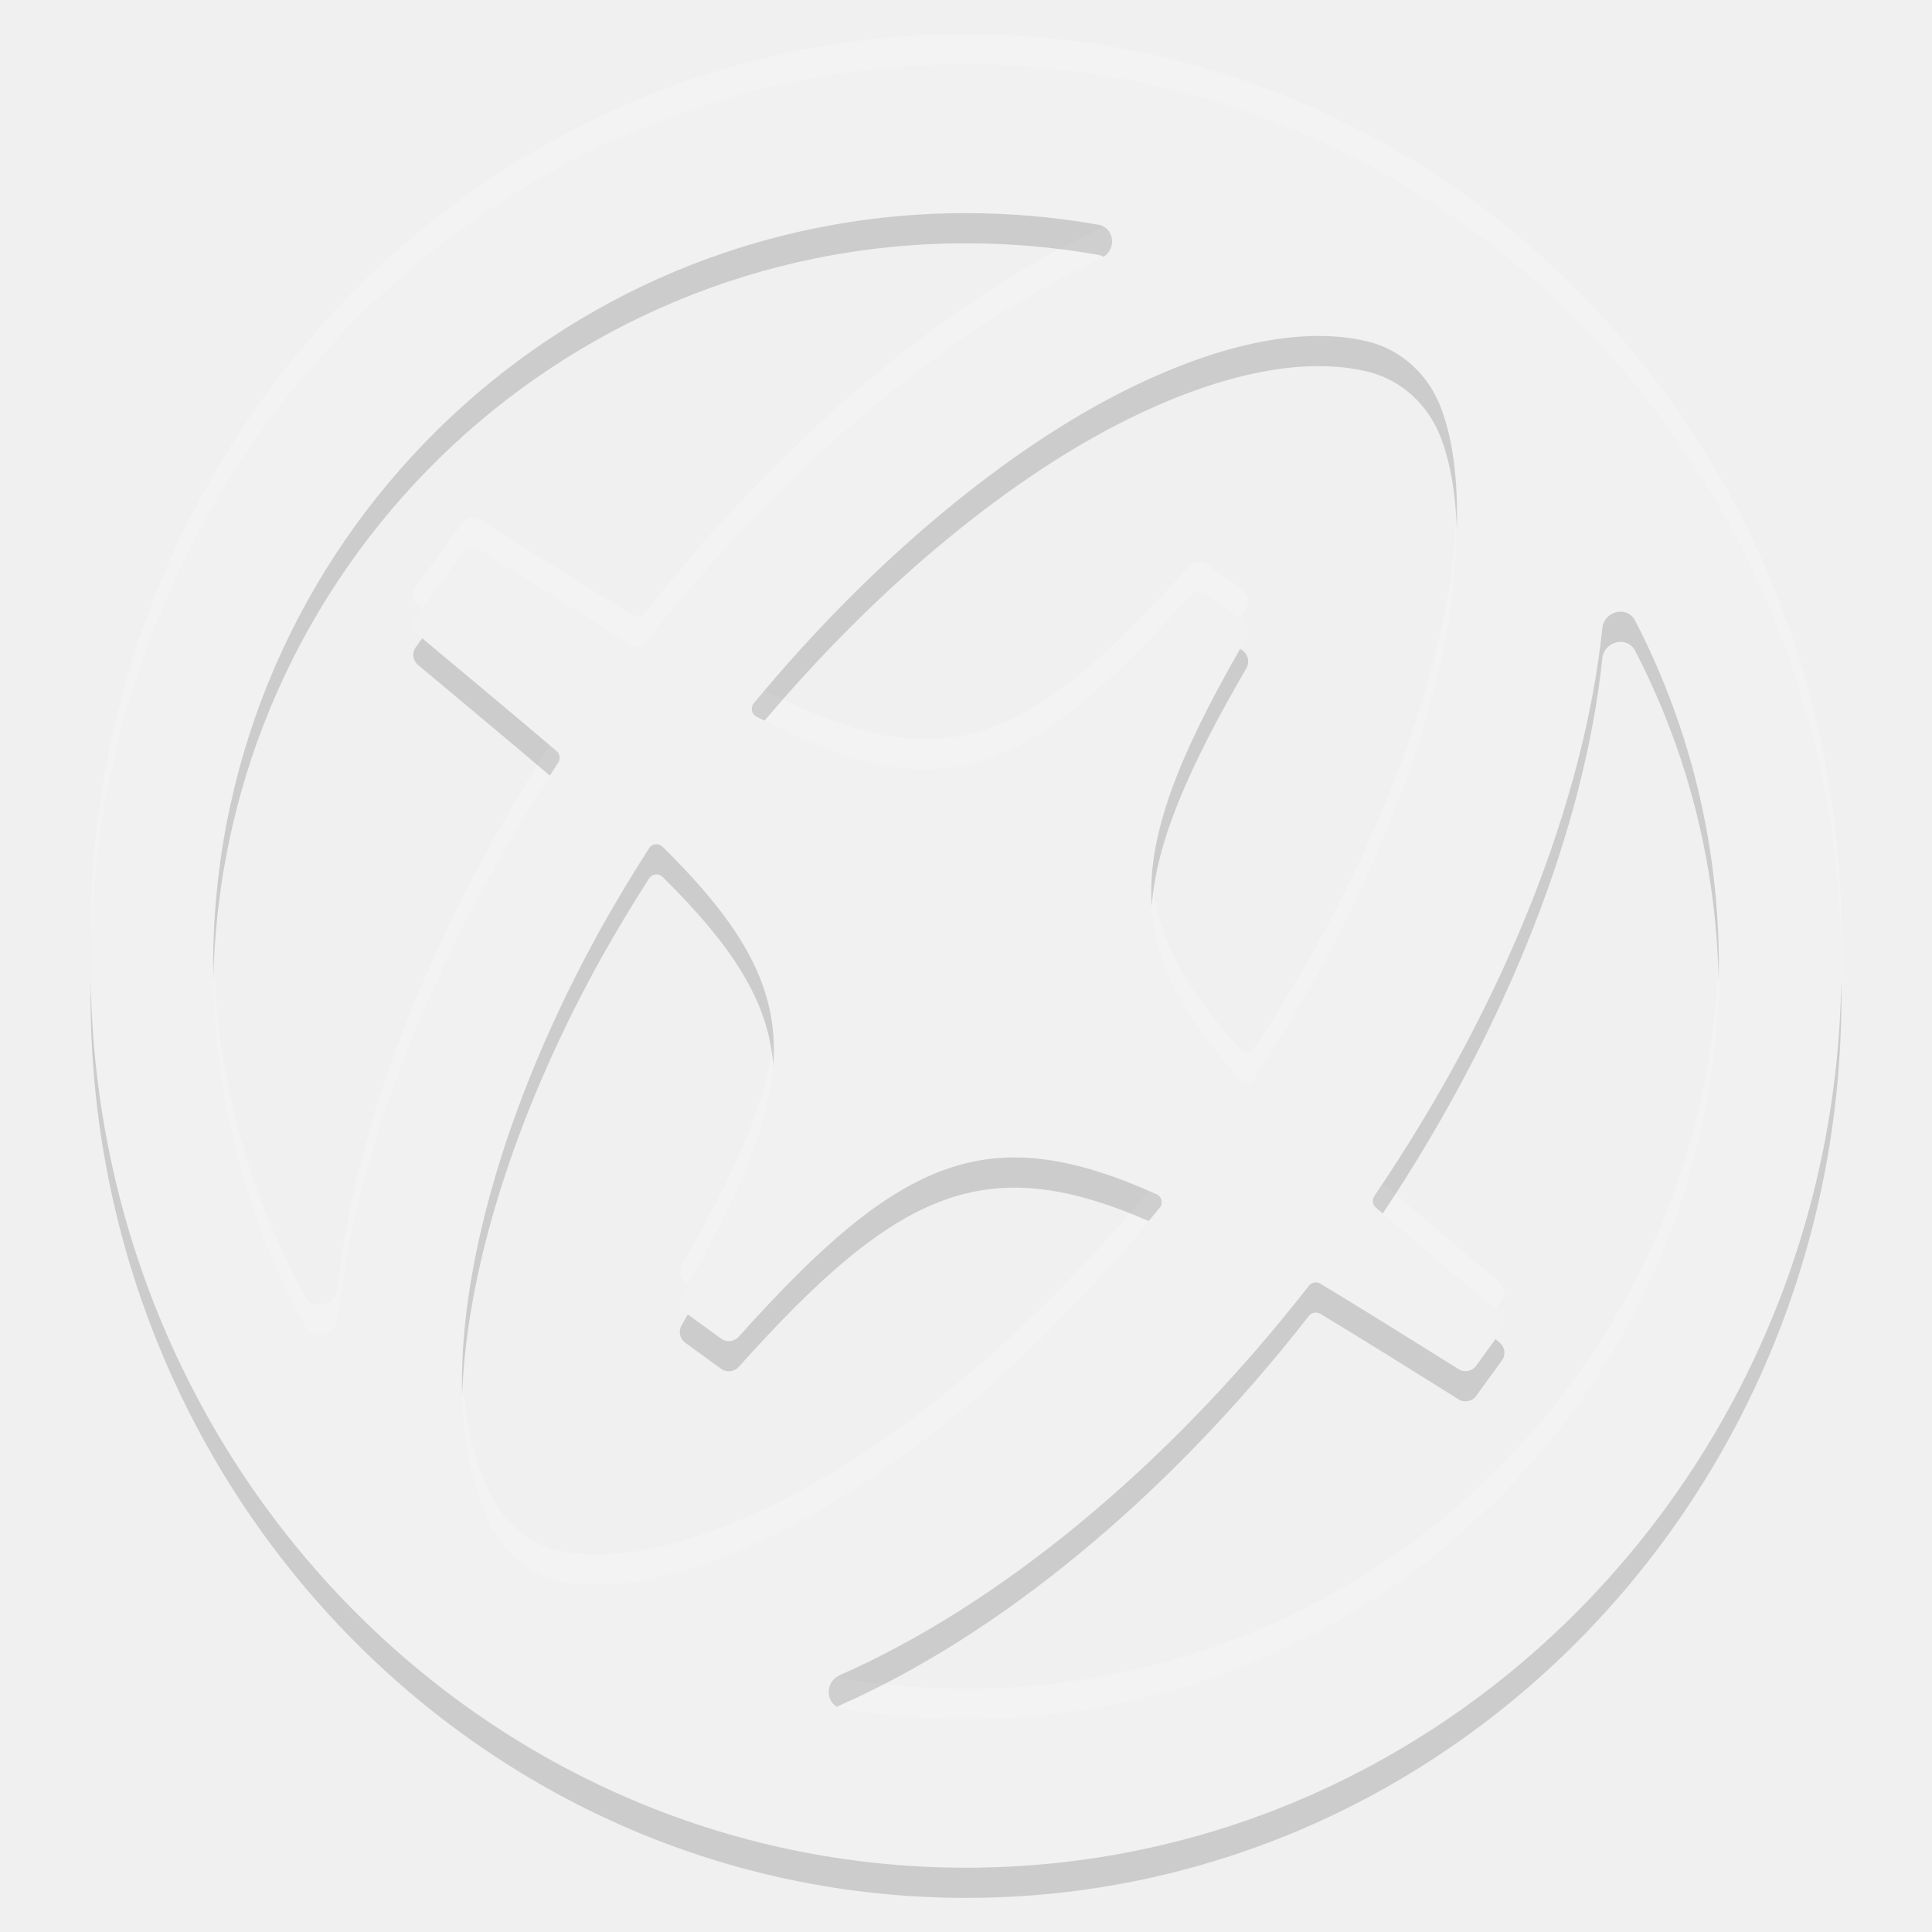
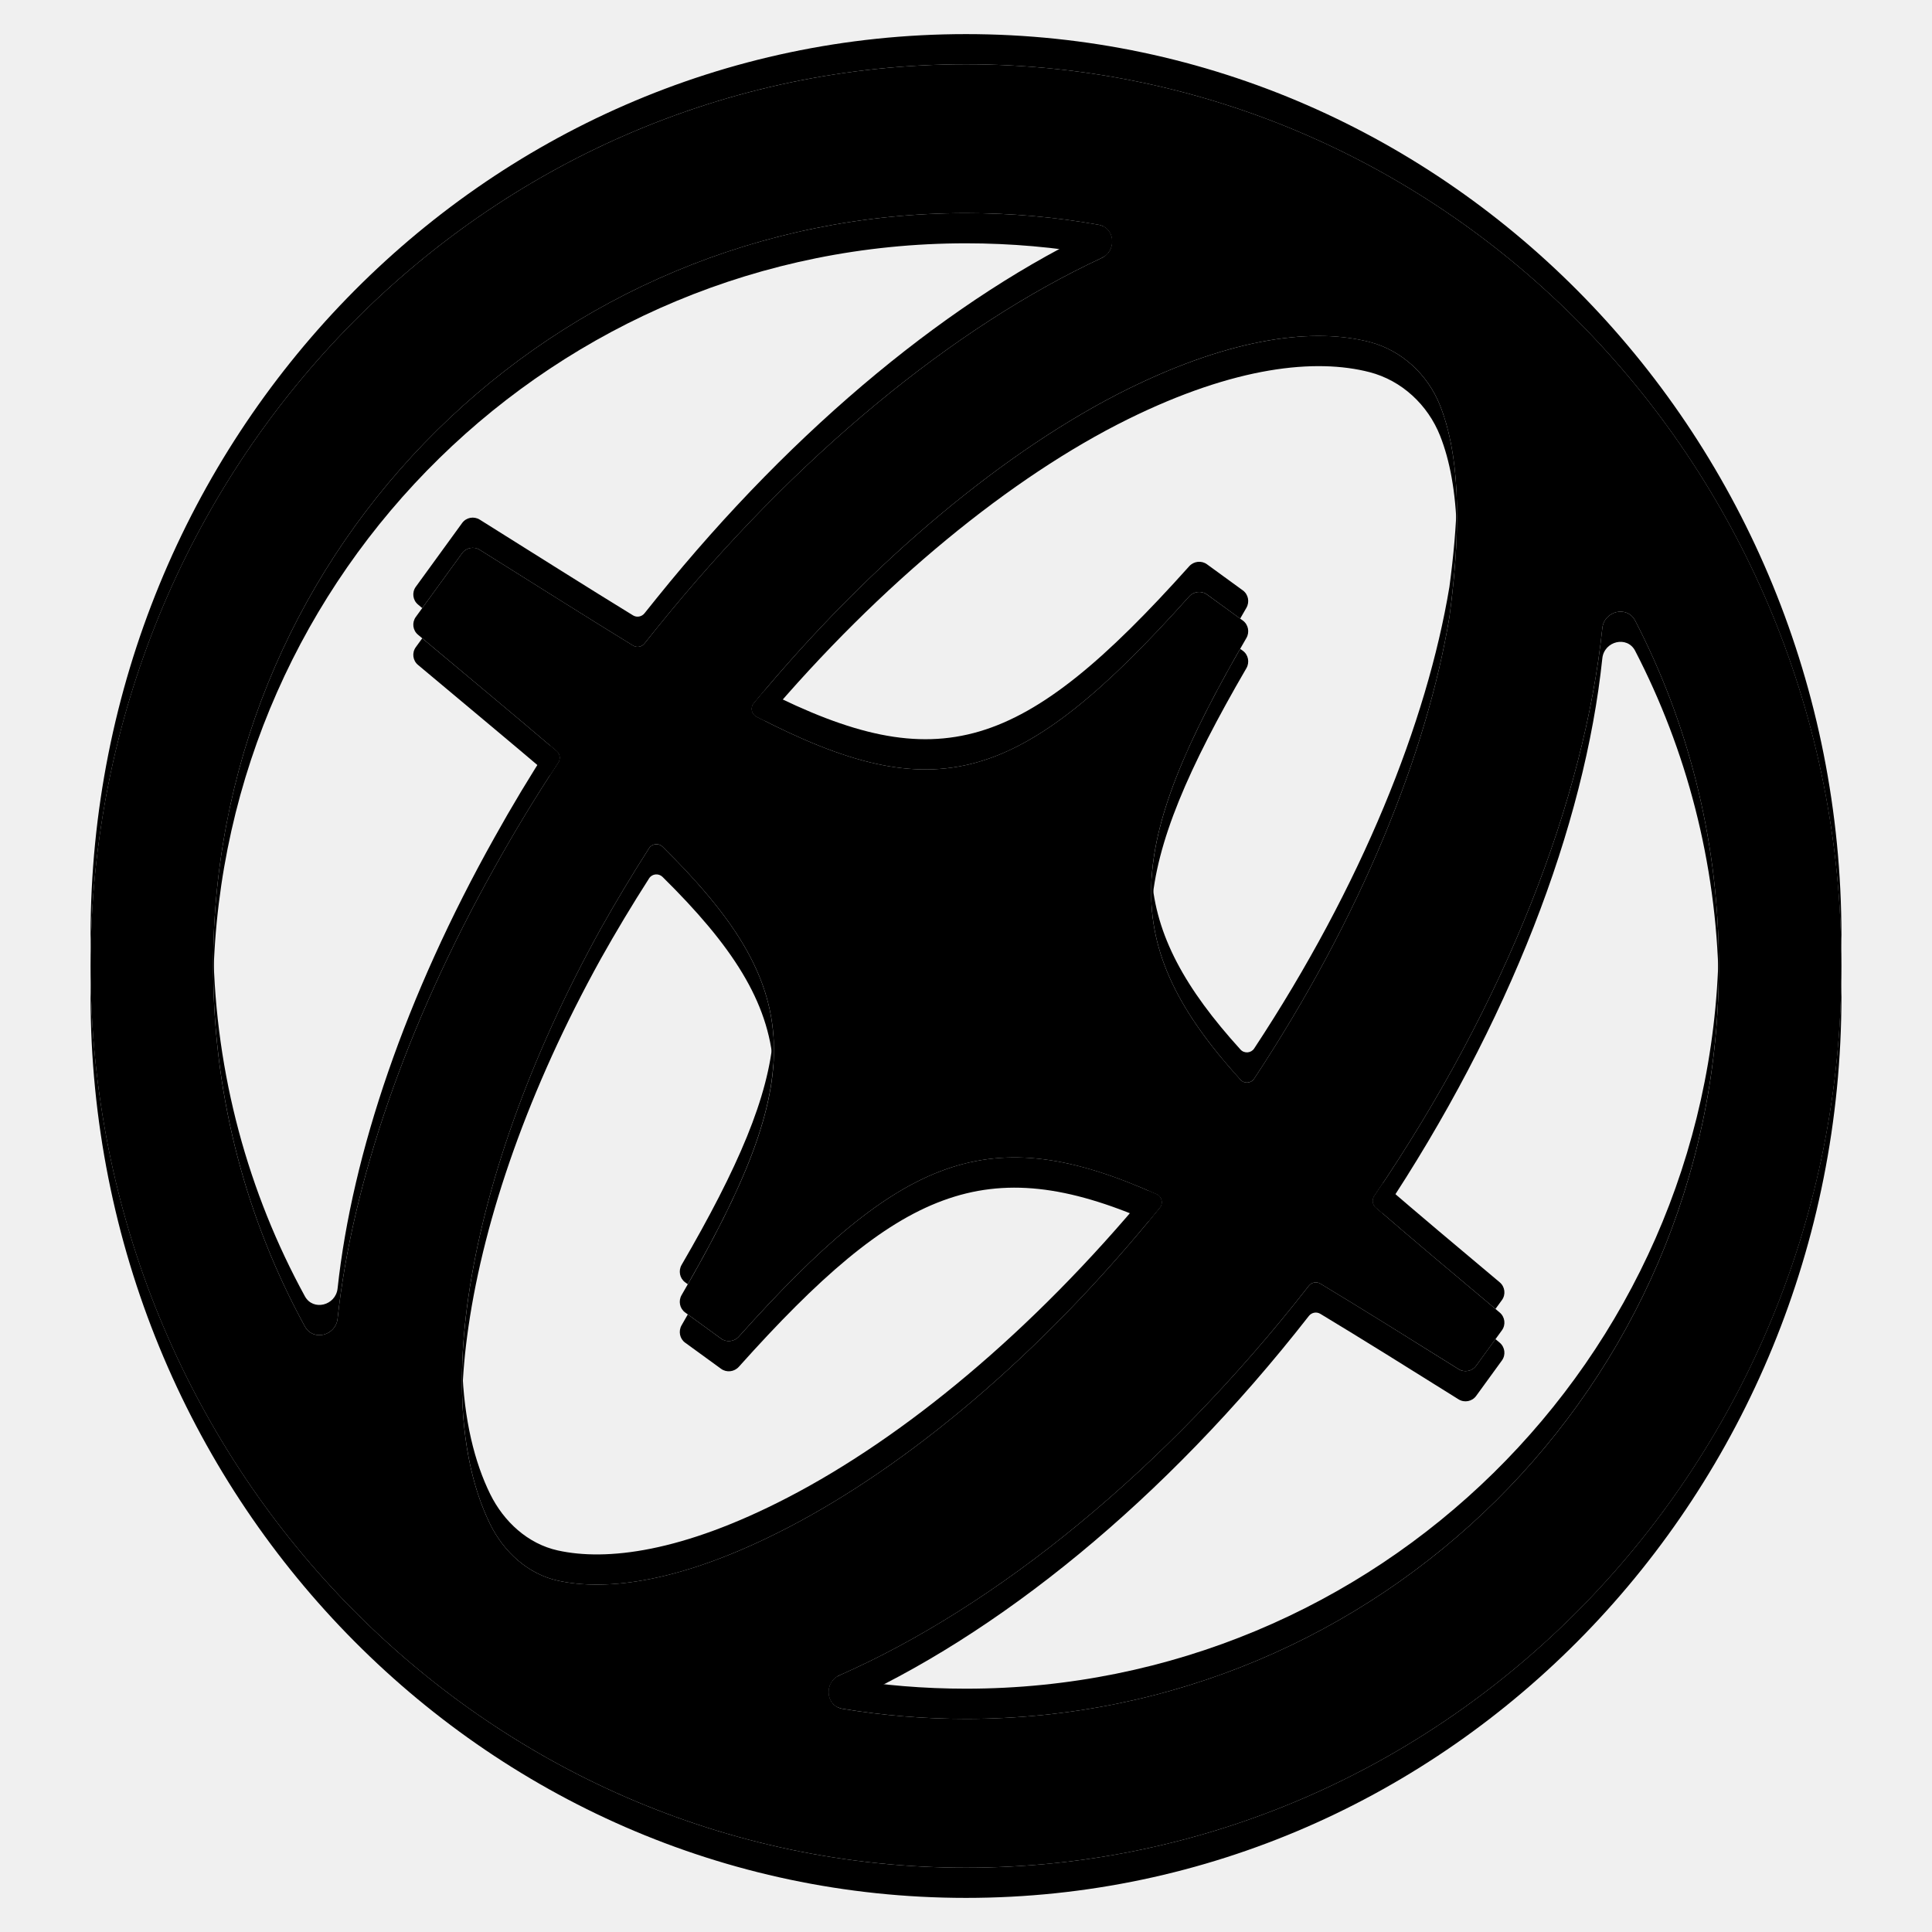
<svg xmlns="http://www.w3.org/2000/svg" width="64" height="64" viewBox="0 0 64 64" fill="none">
-   <g clip-path="url(#clip0_3720_17110)">
-     <path d="M56.938 31.674C56.939 31.782 56.94 31.891 56.94 32C56.94 32.064 56.939 32.129 56.938 32.193C56.834 45.878 45.709 56.94 32 56.94C30.608 56.94 29.243 56.826 27.914 56.606C27.379 56.518 27.298 55.82 27.727 55.542C27.781 55.572 27.844 55.595 27.914 55.606C29.243 55.826 30.608 55.94 32 55.94C45.609 55.94 56.669 45.039 56.932 31.492C56.933 31.552 56.937 31.613 56.938 31.674Z" fill="white" fill-opacity="0.20" />
-     <path d="M38.315 39.562C38.486 39.639 38.539 39.859 38.421 40.005C34.438 44.926 30.045 48.559 26.094 50.608C22.592 52.424 20.087 52.716 18.479 52.361C17.485 52.142 16.688 51.406 16.238 50.493C15.637 49.271 15.242 47.545 15.31 45.258C15.367 47.056 15.728 48.456 16.238 49.493C16.688 50.406 17.485 51.142 18.479 51.361C20.087 51.716 22.592 51.424 26.094 49.608C29.925 47.622 34.168 44.144 38.053 39.449C38.139 39.487 38.227 39.523 38.315 39.562Z" fill="white" fill-opacity="0.20" />
-     <path d="M18.439 24.882C18.55 24.977 18.573 25.14 18.492 25.263C17.73 26.418 17.026 27.581 16.38 28.744C13.439 33.992 11.667 39.206 11.183 43.682C11.121 44.248 10.372 44.44 10.099 43.94C8.19 40.447 7.094 36.447 7.062 32.193C7.061 32.129 7.06 32.064 7.06 32C7.06 31.891 7.06 31.782 7.062 31.674C7.062 31.598 7.066 31.522 7.067 31.446C7.14 35.605 8.228 39.517 10.099 42.94C10.372 43.44 11.121 43.248 11.183 42.682C11.667 38.206 13.439 32.992 16.38 27.744C16.946 26.725 17.558 25.707 18.214 24.692C18.289 24.756 18.364 24.819 18.439 24.882Z" fill="white" fill-opacity="0.20" />
-     <path d="M45.806 39.199C46.962 40.196 48.252 41.281 49.68 42.478C49.855 42.625 49.887 42.883 49.753 43.067L49.539 43.36C48.072 42.13 46.752 41.021 45.575 40.002C45.464 39.906 45.444 39.74 45.526 39.618C45.621 39.479 45.713 39.339 45.806 39.199Z" fill="white" fill-opacity="0.20" />
-     <path d="M25.617 34.298C25.78 36.492 24.823 38.981 22.784 42.542L22.696 42.478C22.515 42.347 22.467 42.095 22.579 41.901C24.446 38.688 25.467 36.332 25.617 34.298Z" fill="white" fill-opacity="0.20" />
-     <path d="M48.259 16.591C48.29 17.673 48.214 18.945 48.014 20.439C47.272 24.911 45.11 30.327 41.546 35.733C41.443 35.889 41.218 35.906 41.093 35.768C38.944 33.401 37.988 31.409 38.152 29.04C38.289 30.989 39.252 32.741 41.093 34.768C41.218 34.906 41.443 34.889 41.546 34.733C45.11 29.327 47.272 23.911 48.014 19.439C48.156 18.382 48.235 17.437 48.259 16.591Z" fill="white" fill-opacity="0.20" />
-     <path d="M32 1.13C48.016 1.13 61 14.503 61 31C61 31.167 60.996 31.333 60.993 31.499C60.733 15.233 47.854 2.13 32 2.13C16.146 2.13 3.266 15.233 3.006 31.499C3.003 31.333 3 31.167 3 31C3 14.503 15.984 1.13 32 1.13Z" fill="white" fill-opacity="0.20" />
-     <path d="M39.394 18.758C39.543 18.591 39.798 18.56 39.98 18.691L41.171 19.558C41.352 19.689 41.401 19.94 41.289 20.134C41.219 20.255 41.15 20.375 41.082 20.493L39.98 19.691C39.798 19.56 39.543 19.591 39.394 19.758C33.776 26.031 31.007 26.822 25.059 23.74C24.897 23.656 24.851 23.443 24.967 23.302C25.085 23.158 25.207 23.017 25.326 22.875C31.092 25.795 33.86 24.937 39.394 18.758Z" fill="white" fill-opacity="0.20" />
-     <path d="M36.562 7.506C36.948 7.718 36.94 8.338 36.487 8.549C31.631 10.812 26.377 15.077 21.759 20.807C21.622 20.975 21.485 21.145 21.35 21.316C21.258 21.432 21.095 21.462 20.97 21.385C19.469 20.465 17.793 19.404 15.891 18.213C15.697 18.092 15.443 18.141 15.309 18.325L13.987 20.144C13.941 20.105 13.894 20.066 13.847 20.026C13.671 19.88 13.64 19.622 13.774 19.438L15.309 17.325C15.443 17.141 15.697 17.092 15.891 17.213C17.793 18.404 19.469 19.465 20.97 20.385C21.095 20.462 21.258 20.432 21.35 20.316C21.485 20.145 21.622 19.975 21.759 19.807C26.377 14.077 31.631 9.812 36.487 7.549C36.514 7.536 36.538 7.521 36.562 7.506Z" fill="white" fill-opacity="0.20" />
-     <path d="M61 33C61 49.497 48.016 62.87 32 62.87C15.984 62.87 3 49.497 3 33C3 32.833 3.003 32.666 3.006 32.499C3.265 48.766 16.146 61.87 32 61.87C47.854 61.87 60.734 48.766 60.993 32.499C60.996 32.666 61 32.833 61 33Z" fill="black" fill-opacity="0.15" />
-     <path d="M43.358 42.593C43.449 42.477 43.611 42.446 43.737 42.522C45.114 43.352 46.63 44.299 48.317 45.355C48.511 45.476 48.766 45.426 48.9 45.241L49.539 44.36C49.586 44.4 49.633 44.439 49.68 44.478C49.855 44.625 49.887 44.883 49.753 45.067L48.9 46.241C48.766 46.426 48.511 46.476 48.317 46.355C46.63 45.299 45.114 44.352 43.737 43.522C43.611 43.446 43.449 43.477 43.358 43.593C38.583 49.71 33 54.209 27.817 56.493C27.785 56.508 27.755 56.524 27.727 56.542C27.34 56.326 27.354 55.697 27.817 55.493C33 53.209 38.583 48.71 43.358 42.593Z" fill="black" fill-opacity="0.15" />
-     <path d="M21.503 28.096C21.601 27.942 21.819 27.921 21.948 28.049C24.605 30.672 25.807 32.727 25.617 35.298C25.46 33.171 24.252 31.323 21.948 29.049C21.819 28.921 21.601 28.942 21.503 29.096C20.933 29.985 20.401 30.873 19.906 31.756C17.51 36.081 16.048 40.313 15.519 43.946C15.398 44.773 15.332 45.543 15.31 46.258C15.28 45.275 15.34 44.173 15.519 42.946C16.048 39.313 17.51 35.081 19.906 30.756C20.401 29.873 20.933 28.985 21.503 28.096Z" fill="black" fill-opacity="0.15" />
-     <path d="M24.474 44.278C29.854 38.268 32.775 37.073 38.315 39.562C38.486 39.639 38.539 39.859 38.421 40.005C38.3 40.155 38.175 40.302 38.053 40.449C32.681 38.114 29.769 39.363 24.474 45.278C24.324 45.445 24.07 45.476 23.889 45.345L22.696 44.478C22.515 44.347 22.467 44.095 22.579 43.901C22.649 43.781 22.716 43.66 22.784 43.542L23.889 44.345C24.07 44.476 24.324 44.445 24.474 44.278Z" fill="black" fill-opacity="0.15" />
-     <path d="M53.079 20.809C53.14 20.236 53.902 20.048 54.167 20.56C55.892 23.895 56.886 27.671 56.938 31.674C56.939 31.782 56.94 31.891 56.94 32C56.94 32.064 56.939 32.129 56.938 32.193C56.938 32.293 56.934 32.393 56.932 32.492C56.853 28.557 55.866 24.845 54.167 21.56C53.902 21.048 53.14 21.236 53.079 21.809C52.497 27.343 50.01 33.89 45.806 40.199C45.729 40.133 45.651 40.068 45.575 40.002C45.464 39.906 45.444 39.74 45.526 39.618C49.901 33.181 52.484 26.465 53.079 20.809Z" fill="black" fill-opacity="0.15" />
-     <path d="M32 7.06C33.495 7.06 34.961 7.191 36.384 7.443C36.913 7.538 36.993 8.23 36.562 8.506C36.509 8.477 36.45 8.455 36.384 8.443C34.961 8.191 33.495 8.06 32 8.06C18.411 8.06 7.362 18.928 7.067 32.446C7.066 32.362 7.062 32.278 7.062 32.193C7.061 32.129 7.06 32.064 7.06 32C7.06 31.891 7.06 31.782 7.062 31.674C7.236 18.05 18.335 7.06 32 7.06Z" fill="black" fill-opacity="0.15" />
-     <path d="M41.171 21.558C41.352 21.689 41.401 21.94 41.289 22.134C39.363 25.448 38.3 27.898 38.152 30.04C37.99 27.73 38.99 25.144 41.082 21.493L41.171 21.558Z" fill="black" fill-opacity="0.15" />
-     <path d="M13.987 21.144C15.653 22.538 17.135 23.769 18.439 24.882C18.55 24.977 18.573 25.14 18.492 25.263C18.398 25.405 18.306 25.549 18.214 25.692C16.928 24.598 15.474 23.39 13.847 22.026C13.671 21.88 13.64 21.622 13.774 21.438L13.987 21.144Z" fill="black" fill-opacity="0.15" />
-     <path d="M37.355 12.891C40.932 11.124 43.596 10.871 45.368 11.328C46.436 11.604 47.3 12.412 47.706 13.438C48.105 14.447 48.309 15.794 48.259 17.591C48.221 16.282 48.028 15.25 47.706 14.438C47.3 13.412 46.436 12.604 45.368 12.328C43.596 11.871 40.932 12.124 37.355 13.891C33.531 15.78 29.172 19.316 25.326 23.875C25.238 23.83 25.148 23.787 25.059 23.74C24.897 23.656 24.851 23.443 24.967 23.302C28.898 18.536 33.413 14.839 37.355 12.891Z" fill="black" fill-opacity="0.15" />
-     <path fill-rule="evenodd" clip-rule="evenodd" d="M32 2.13C48.016 2.13 61 15.503 61 32C61 48.497 48.016 61.87 32 61.87C15.984 61.87 3 48.497 3 32C3 15.503 15.984 2.13 32 2.13ZM54.167 20.56C53.902 20.048 53.139 20.236 53.079 20.809C52.484 26.465 49.901 33.181 45.526 39.618C45.443 39.74 45.464 39.905 45.575 40.002C46.79 41.053 48.157 42.201 49.68 43.479C49.855 43.626 49.887 43.883 49.753 44.068L48.9 45.241C48.766 45.426 48.511 45.475 48.318 45.354C46.63 44.299 45.114 43.352 43.737 42.522C43.611 42.446 43.448 42.477 43.358 42.593C38.583 48.71 33.001 53.209 27.818 55.493C27.289 55.726 27.344 56.513 27.914 56.607C29.244 56.826 30.609 56.94 32 56.94C45.709 56.94 56.835 45.878 56.939 32.193C56.939 32.129 56.94 32.064 56.94 32C56.94 31.891 56.939 31.782 56.938 31.673C56.886 27.671 55.892 23.896 54.167 20.56ZM21.948 28.048C21.819 27.92 21.602 27.942 21.503 28.096C20.933 28.985 20.401 29.873 19.906 30.756C17.51 35.082 16.048 39.313 15.518 42.946C15.013 46.415 15.449 48.889 16.238 50.493C16.688 51.406 17.485 52.142 18.479 52.361C20.087 52.715 22.592 52.424 26.094 50.608C30.046 48.559 34.438 44.926 38.421 40.005C38.539 39.859 38.486 39.64 38.315 39.563C32.775 37.073 29.854 38.268 24.473 44.278C24.324 44.445 24.07 44.476 23.889 44.344L22.697 43.478C22.515 43.347 22.466 43.095 22.579 42.901C26.806 35.626 26.706 32.747 21.948 28.048ZM32 7.06C18.335 7.06 7.237 18.05 7.062 31.673C7.061 31.782 7.06 31.891 7.06 32C7.06 32.064 7.061 32.129 7.061 32.193C7.093 36.447 8.19 40.447 10.099 43.94C10.372 44.44 11.122 44.248 11.183 43.681C11.668 39.206 13.439 33.992 16.38 28.744C17.025 27.581 17.73 26.418 18.492 25.263C18.573 25.14 18.55 24.977 18.439 24.882C17.099 23.738 15.569 22.469 13.847 21.026C13.671 20.88 13.64 20.622 13.774 20.437L15.308 18.326C15.443 18.141 15.697 18.091 15.891 18.213C17.793 19.403 19.47 20.465 20.97 21.384C21.096 21.461 21.258 21.432 21.349 21.317C21.485 21.145 21.622 20.975 21.759 20.806C26.377 15.077 31.632 10.812 36.488 8.549C37.002 8.309 36.942 7.543 36.383 7.444C34.96 7.191 33.495 7.06 32 7.06ZM45.368 11.329C43.595 10.871 40.931 11.123 37.355 12.89C33.412 14.839 28.898 18.536 24.967 23.302C24.851 23.443 24.897 23.656 25.059 23.74C31.007 26.822 33.776 26.031 39.394 19.758C39.543 19.591 39.798 19.56 39.979 19.692L41.171 20.557C41.352 20.689 41.401 20.94 41.289 21.134C37.232 28.115 37.001 31.262 41.093 35.768C41.219 35.906 41.443 35.89 41.545 35.734C45.11 30.327 47.273 24.911 48.014 20.439C48.458 17.137 48.294 14.921 47.706 13.437C47.3 12.411 46.436 11.604 45.368 11.329Z" fill="#FAFAFA" fill-opacity="0.08" />
+   <g clip-path="url(#clip0_3720_17128)">
+     <path d="M56.938 31.674C56.939 31.782 56.94 31.891 56.94 32C56.94 32.064 56.939 32.129 56.938 32.193C56.834 45.878 45.709 56.94 32 56.94C30.608 56.94 29.243 56.826 27.914 56.606C27.379 56.518 27.298 55.82 27.727 55.542C27.781 55.572 27.844 55.595 27.914 55.606C29.243 55.826 30.608 55.94 32 55.94C45.609 55.94 56.669 45.039 56.932 31.492C56.933 31.552 56.937 31.613 56.938 31.674Z" fill="#000" />
+     <path d="M38.315 39.562C38.486 39.639 38.539 39.859 38.421 40.005C34.438 44.926 30.045 48.559 26.094 50.608C22.592 52.424 20.087 52.716 18.479 52.361C17.485 52.142 16.688 51.406 16.238 50.493C15.637 49.271 15.242 47.545 15.31 45.258C15.367 47.056 15.728 48.456 16.238 49.493C16.688 50.406 17.485 51.142 18.479 51.361C20.087 51.716 22.592 51.424 26.094 49.608C29.925 47.622 34.168 44.144 38.053 39.449C38.139 39.487 38.227 39.523 38.315 39.562Z" fill="#000" />
+     <path d="M18.439 24.882C18.55 24.977 18.573 25.14 18.492 25.263C17.73 26.418 17.026 27.581 16.38 28.744C13.439 33.992 11.667 39.206 11.183 43.682C11.121 44.248 10.372 44.44 10.099 43.94C8.19 40.447 7.094 36.447 7.062 32.193C7.061 32.129 7.06 32.064 7.06 32C7.06 31.891 7.06 31.782 7.062 31.674C7.062 31.598 7.066 31.522 7.067 31.446C7.14 35.605 8.228 39.517 10.099 42.94C10.372 43.44 11.121 43.248 11.183 42.682C11.667 38.206 13.439 32.992 16.38 27.744C16.946 26.725 17.558 25.707 18.214 24.692C18.289 24.756 18.364 24.819 18.439 24.882Z" fill="#000" />
+     <path d="M45.806 39.199C46.962 40.196 48.252 41.281 49.68 42.478C49.855 42.625 49.887 42.883 49.753 43.067L49.539 43.36C48.072 42.13 46.752 41.021 45.575 40.002C45.464 39.906 45.444 39.74 45.526 39.618C45.621 39.479 45.713 39.339 45.806 39.199Z" fill="#000" />
+     <path d="M25.617 34.298C25.78 36.492 24.823 38.981 22.784 42.542L22.696 42.478C22.515 42.347 22.467 42.095 22.579 41.901C24.446 38.688 25.467 36.332 25.617 34.298Z" fill="#000" />
+     <path d="M48.259 16.591C48.29 17.673 48.214 18.945 48.014 20.439C47.272 24.911 45.11 30.327 41.546 35.733C41.443 35.889 41.218 35.906 41.093 35.768C38.944 33.401 37.988 31.409 38.152 29.04C38.289 30.989 39.252 32.741 41.093 34.768C41.218 34.906 41.443 34.889 41.546 34.733C45.11 29.327 47.272 23.911 48.014 19.439C48.156 18.382 48.235 17.437 48.259 16.591Z" fill="#000" />
+     <path d="M32 1.13C48.016 1.13 61 14.503 61 31C61 31.167 60.996 31.333 60.993 31.499C60.733 15.233 47.854 2.13 32 2.13C16.146 2.13 3.266 15.233 3.006 31.499C3.003 31.333 3 31.167 3 31C3 14.503 15.984 1.13 32 1.13Z" fill="#000" />
+     <path d="M39.394 18.758C39.543 18.591 39.798 18.56 39.98 18.691L41.171 19.558C41.352 19.689 41.401 19.94 41.289 20.134C41.219 20.255 41.15 20.375 41.082 20.493L39.98 19.691C39.798 19.56 39.543 19.591 39.394 19.758C33.776 26.031 31.007 26.822 25.059 23.74C24.897 23.656 24.851 23.443 24.967 23.302C25.085 23.158 25.207 23.017 25.326 22.875C31.092 25.795 33.86 24.937 39.394 18.758Z" fill="#000" />
+     <path d="M36.562 7.506C36.948 7.718 36.94 8.338 36.487 8.549C31.631 10.812 26.377 15.077 21.759 20.807C21.622 20.975 21.485 21.145 21.35 21.316C21.258 21.432 21.095 21.462 20.97 21.385C19.469 20.465 17.793 19.404 15.891 18.213C15.697 18.092 15.443 18.141 15.309 18.325L13.987 20.144C13.941 20.105 13.894 20.066 13.847 20.026C13.671 19.88 13.64 19.622 13.774 19.438L15.309 17.325C15.443 17.141 15.697 17.092 15.891 17.213C17.793 18.404 19.469 19.465 20.97 20.385C21.095 20.462 21.258 20.432 21.35 20.316C21.485 20.145 21.622 19.975 21.759 19.807C26.377 14.077 31.631 9.812 36.487 7.549C36.514 7.536 36.538 7.521 36.562 7.506Z" fill="#000" />
+     <path d="M61 33C61 49.497 48.016 62.87 32 62.87C15.984 62.87 3 49.497 3 33C3 32.833 3.003 32.666 3.006 32.499C3.265 48.766 16.146 61.87 32 61.87C47.854 61.87 60.734 48.766 60.993 32.499C60.996 32.666 61 32.833 61 33Z" fill="#000" />
+     <path d="M43.358 42.593C43.449 42.477 43.611 42.446 43.737 42.522C45.114 43.352 46.63 44.299 48.317 45.355C48.511 45.476 48.766 45.426 48.9 45.241L49.539 44.36C49.586 44.4 49.633 44.439 49.68 44.478C49.855 44.625 49.887 44.883 49.753 45.067L48.9 46.241C48.766 46.426 48.511 46.476 48.317 46.355C46.63 45.299 45.114 44.352 43.737 43.522C43.611 43.446 43.449 43.477 43.358 43.593C38.583 49.71 33 54.209 27.817 56.493C27.785 56.508 27.755 56.524 27.727 56.542C27.34 56.326 27.354 55.697 27.817 55.493C33 53.209 38.583 48.71 43.358 42.593Z" fill="#000" />
+     <path d="M21.503 28.096C21.601 27.942 21.819 27.921 21.948 28.049C24.605 30.672 25.807 32.727 25.617 35.298C25.46 33.171 24.252 31.323 21.948 29.049C21.819 28.921 21.601 28.942 21.503 29.096C20.933 29.985 20.401 30.873 19.906 31.756C17.51 36.081 16.048 40.313 15.519 43.946C15.398 44.773 15.332 45.543 15.31 46.258C15.28 45.275 15.34 44.173 15.519 42.946C16.048 39.313 17.51 35.081 19.906 30.756C20.401 29.873 20.933 28.985 21.503 28.096Z" fill="#000" />
+     <path d="M24.474 44.278C29.854 38.268 32.775 37.073 38.315 39.562C38.486 39.639 38.539 39.859 38.421 40.005C38.3 40.155 38.175 40.302 38.053 40.449C32.681 38.114 29.769 39.363 24.474 45.278C24.324 45.445 24.07 45.476 23.889 45.345L22.696 44.478C22.515 44.347 22.467 44.095 22.579 43.901C22.649 43.781 22.716 43.66 22.784 43.542L23.889 44.345C24.07 44.476 24.324 44.445 24.474 44.278Z" fill="#000" />
+     <path d="M53.079 20.809C53.14 20.236 53.902 20.048 54.167 20.56C55.892 23.895 56.886 27.671 56.938 31.674C56.939 31.782 56.94 31.891 56.94 32C56.94 32.064 56.939 32.129 56.938 32.193C56.938 32.293 56.934 32.393 56.932 32.492C56.853 28.557 55.866 24.845 54.167 21.56C53.902 21.048 53.14 21.236 53.079 21.809C52.497 27.343 50.01 33.89 45.806 40.199C45.729 40.133 45.651 40.068 45.575 40.002C45.464 39.906 45.444 39.74 45.526 39.618C49.901 33.181 52.484 26.465 53.079 20.809Z" fill="#000" />
+     <path d="M32 7.06C33.495 7.06 34.961 7.191 36.384 7.443C36.913 7.538 36.993 8.23 36.562 8.506C36.509 8.477 36.45 8.455 36.384 8.443C34.961 8.191 33.495 8.06 32 8.06C18.411 8.06 7.362 18.928 7.067 32.446C7.066 32.362 7.062 32.278 7.062 32.193C7.061 32.129 7.06 32.064 7.06 32C7.06 31.891 7.06 31.782 7.062 31.674C7.236 18.05 18.335 7.06 32 7.06Z" fill="#000" />
+     <path d="M41.171 21.558C41.352 21.689 41.401 21.94 41.289 22.134C39.363 25.448 38.3 27.898 38.152 30.04C37.99 27.73 38.99 25.144 41.082 21.493L41.171 21.558Z" fill="#000" />
+     <path d="M13.987 21.144C15.653 22.538 17.135 23.769 18.439 24.882C18.55 24.977 18.573 25.14 18.492 25.263C18.398 25.405 18.306 25.549 18.214 25.692C16.928 24.598 15.474 23.39 13.847 22.026C13.671 21.88 13.64 21.622 13.774 21.438L13.987 21.144Z" fill="#000" />
+     <path d="M37.355 12.891C40.932 11.124 43.596 10.871 45.368 11.328C46.436 11.604 47.3 12.412 47.706 13.438C48.105 14.447 48.309 15.794 48.259 17.591C48.221 16.282 48.028 15.25 47.706 14.438C47.3 13.412 46.436 12.604 45.368 12.328C43.596 11.871 40.932 12.124 37.355 13.891C33.531 15.78 29.172 19.316 25.326 23.875C25.238 23.83 25.148 23.787 25.059 23.74C24.897 23.656 24.851 23.443 24.967 23.302C28.898 18.536 33.413 14.839 37.355 12.891Z" fill="#000" />
+     <path fill-rule="evenodd" clip-rule="evenodd" d="M32 2.13C48.016 2.13 61 15.503 61 32C61 48.497 48.016 61.87 32 61.87C15.984 61.87 3 48.497 3 32C3 15.503 15.984 2.13 32 2.13ZM54.167 20.56C53.902 20.048 53.139 20.236 53.079 20.809C52.484 26.465 49.901 33.181 45.526 39.618C45.443 39.74 45.464 39.905 45.575 40.002C46.79 41.053 48.157 42.201 49.68 43.479C49.855 43.626 49.887 43.883 49.753 44.068L48.9 45.241C48.766 45.426 48.511 45.475 48.318 45.354C46.63 44.299 45.114 43.352 43.737 42.522C43.611 42.446 43.448 42.477 43.358 42.593C38.583 48.71 33.001 53.209 27.818 55.493C27.289 55.726 27.344 56.513 27.914 56.607C29.244 56.826 30.609 56.94 32 56.94C45.709 56.94 56.835 45.878 56.939 32.193C56.939 32.129 56.94 32.064 56.94 32C56.94 31.891 56.939 31.782 56.938 31.673C56.886 27.671 55.892 23.896 54.167 20.56ZM21.948 28.048C21.819 27.92 21.602 27.942 21.503 28.096C20.933 28.985 20.401 29.873 19.906 30.756C17.51 35.082 16.048 39.313 15.518 42.946C15.013 46.415 15.449 48.889 16.238 50.493C16.688 51.406 17.485 52.142 18.479 52.361C20.087 52.715 22.592 52.424 26.094 50.608C30.046 48.559 34.438 44.926 38.421 40.005C38.539 39.859 38.486 39.64 38.315 39.563C32.775 37.073 29.854 38.268 24.473 44.278C24.324 44.445 24.07 44.476 23.889 44.344L22.697 43.478C22.515 43.347 22.466 43.095 22.579 42.901C26.806 35.626 26.706 32.747 21.948 28.048ZM32 7.06C18.335 7.06 7.237 18.05 7.062 31.673C7.061 31.782 7.06 31.891 7.06 32C7.06 32.064 7.061 32.129 7.061 32.193C7.093 36.447 8.19 40.447 10.099 43.94C10.372 44.44 11.122 44.248 11.183 43.681C11.668 39.206 13.439 33.992 16.38 28.744C17.025 27.581 17.73 26.418 18.492 25.263C18.573 25.14 18.55 24.977 18.439 24.882C17.099 23.738 15.569 22.469 13.847 21.026C13.671 20.88 13.64 20.622 13.774 20.437L15.308 18.326C15.443 18.141 15.697 18.091 15.891 18.213C17.793 19.403 19.47 20.465 20.97 21.384C21.096 21.461 21.258 21.432 21.349 21.317C21.485 21.145 21.622 20.975 21.759 20.806C26.377 15.077 31.632 10.812 36.488 8.549C37.002 8.309 36.942 7.543 36.383 7.444C34.96 7.191 33.495 7.06 32 7.06ZM45.368 11.329C43.595 10.871 40.931 11.123 37.355 12.89C33.412 14.839 28.898 18.536 24.967 23.302C24.851 23.443 24.897 23.656 25.059 23.74C31.007 26.822 33.776 26.031 39.394 19.758C39.543 19.591 39.798 19.56 39.979 19.692L41.171 20.557C41.352 20.689 41.401 20.94 41.289 21.134C37.232 28.115 37.001 31.262 41.093 35.768C41.219 35.906 41.443 35.89 41.545 35.734C45.11 30.327 47.273 24.911 48.014 20.439C48.458 17.137 48.294 14.921 47.706 13.437C47.3 12.411 46.436 11.604 45.368 11.329Z" fill="#000" />
  </g>
  <defs>
-     <clipPath id="clip0_3720_17110">
-       <rect width="64" height="64" fill="white" />
+     <clipPath id="clip0_3720_17128">
+       <rect width="64" height="64" fill="#000" />
    </clipPath>
  </defs>
</svg>
